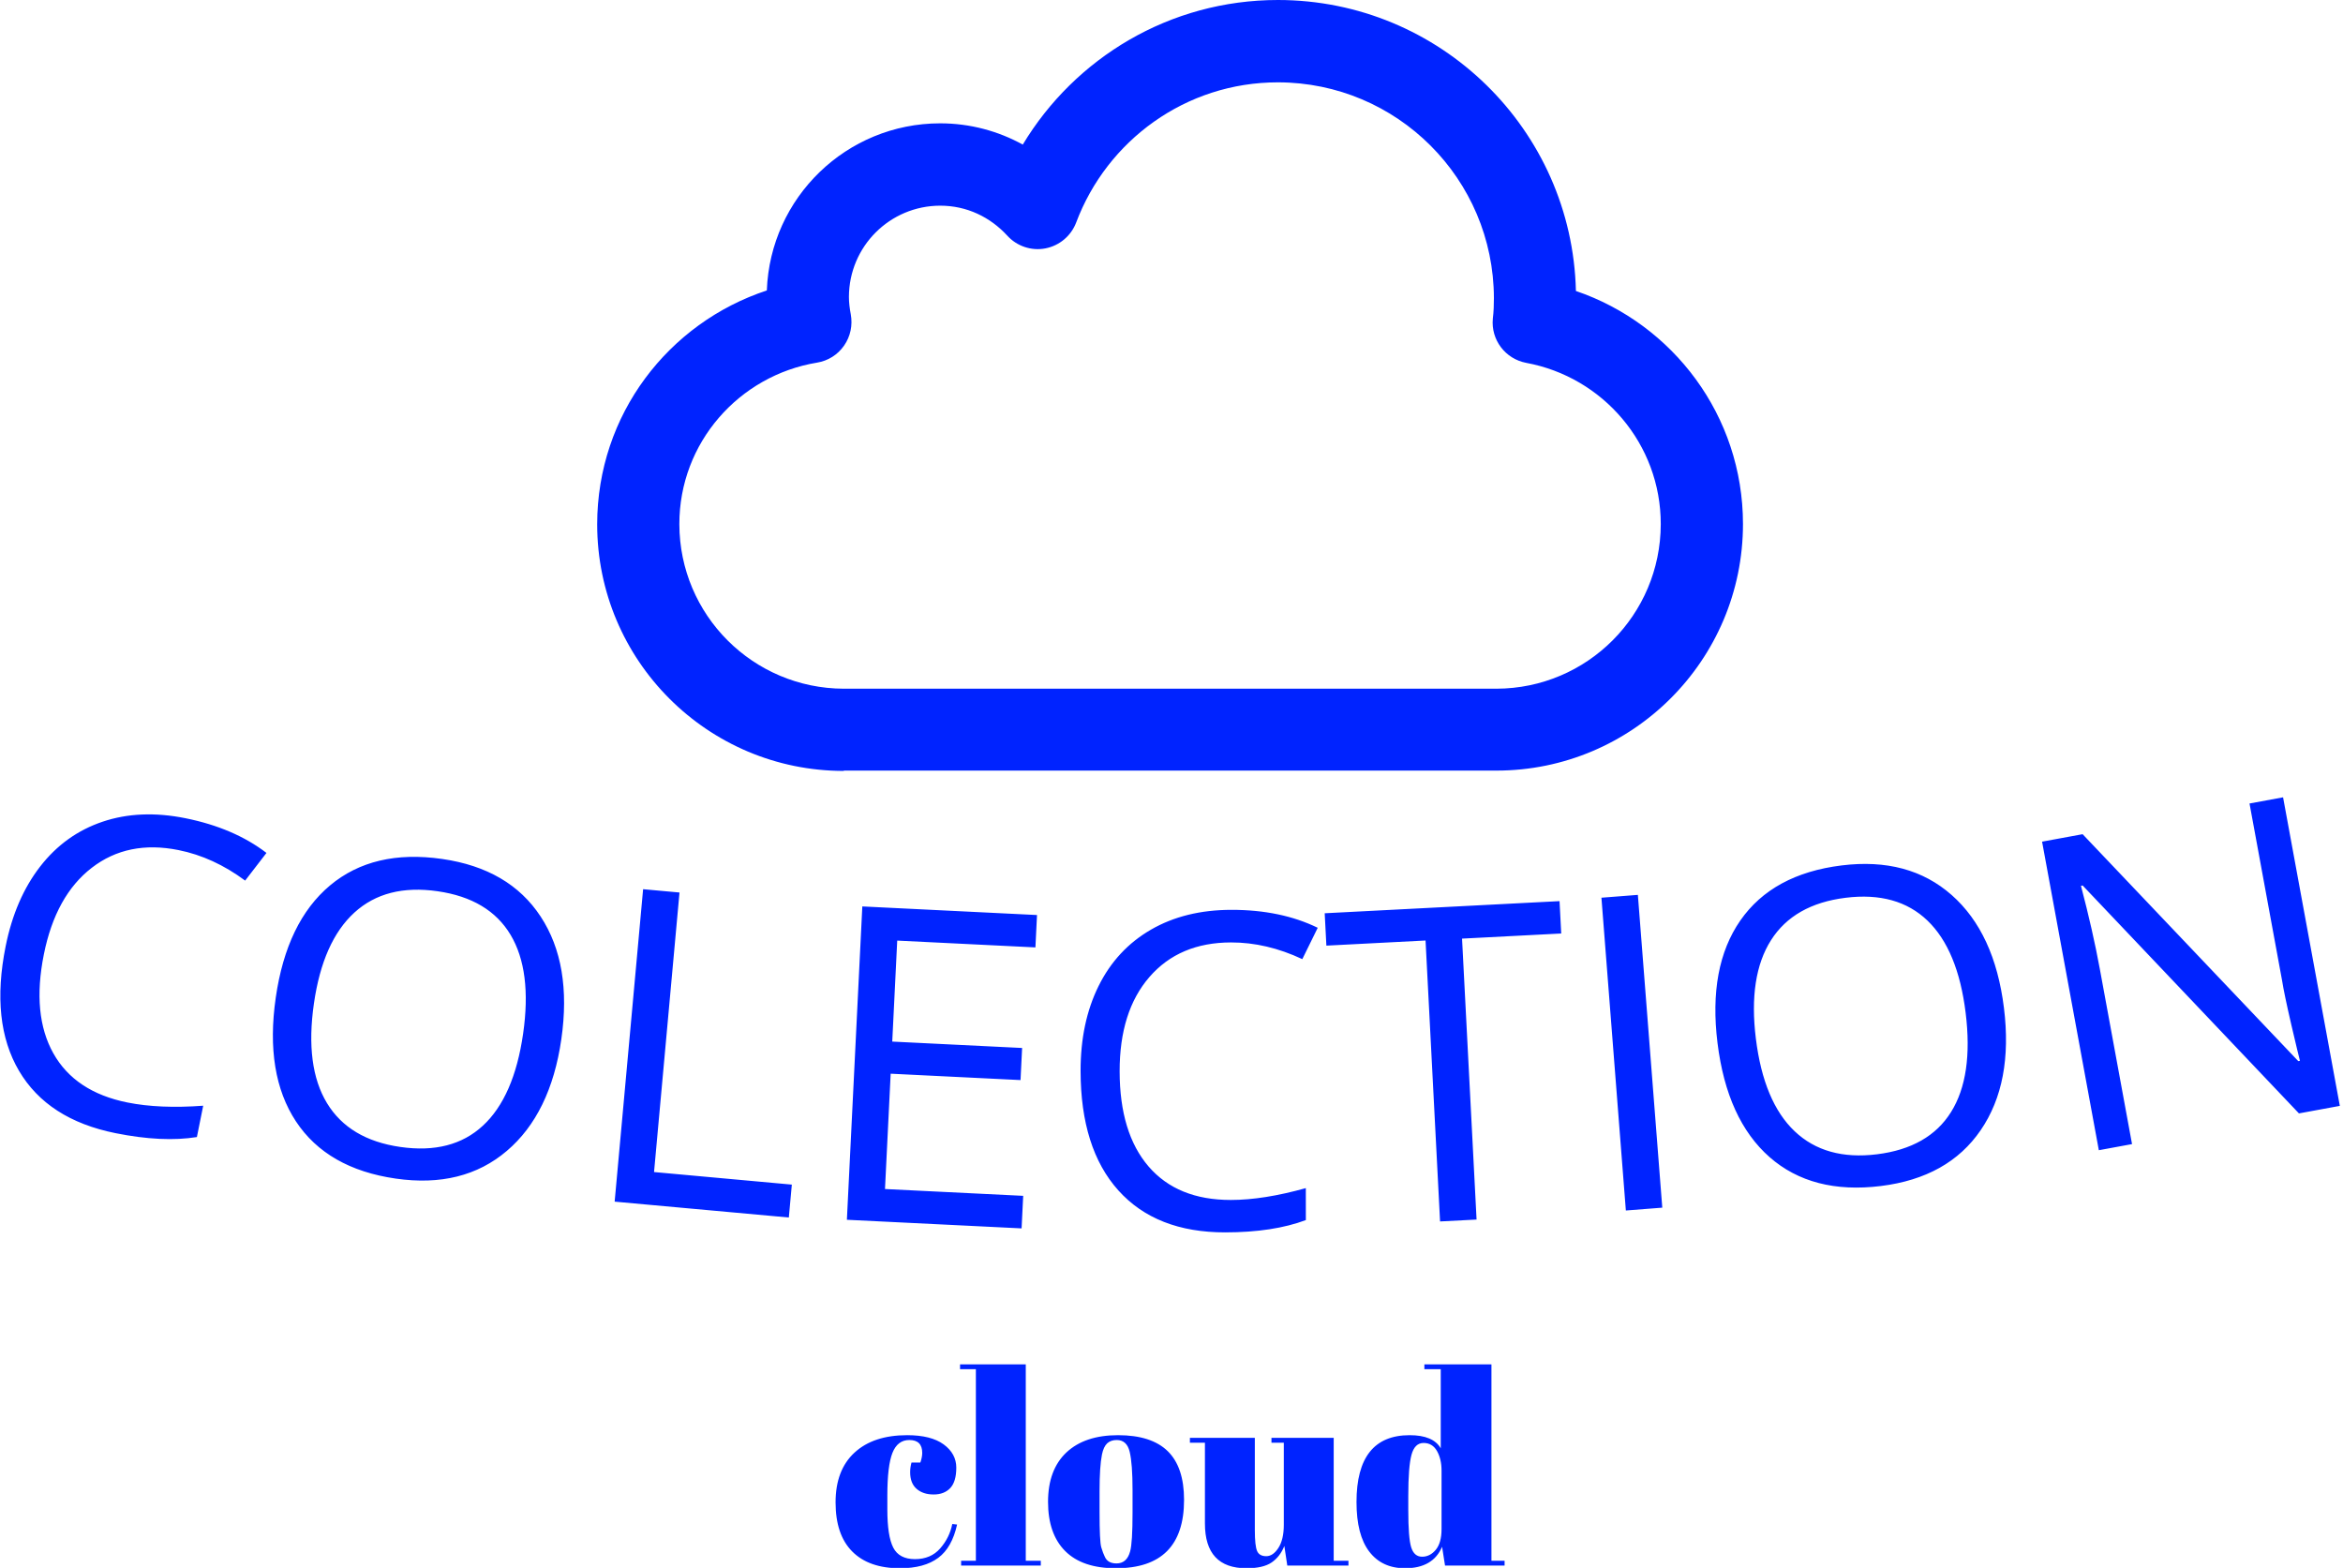
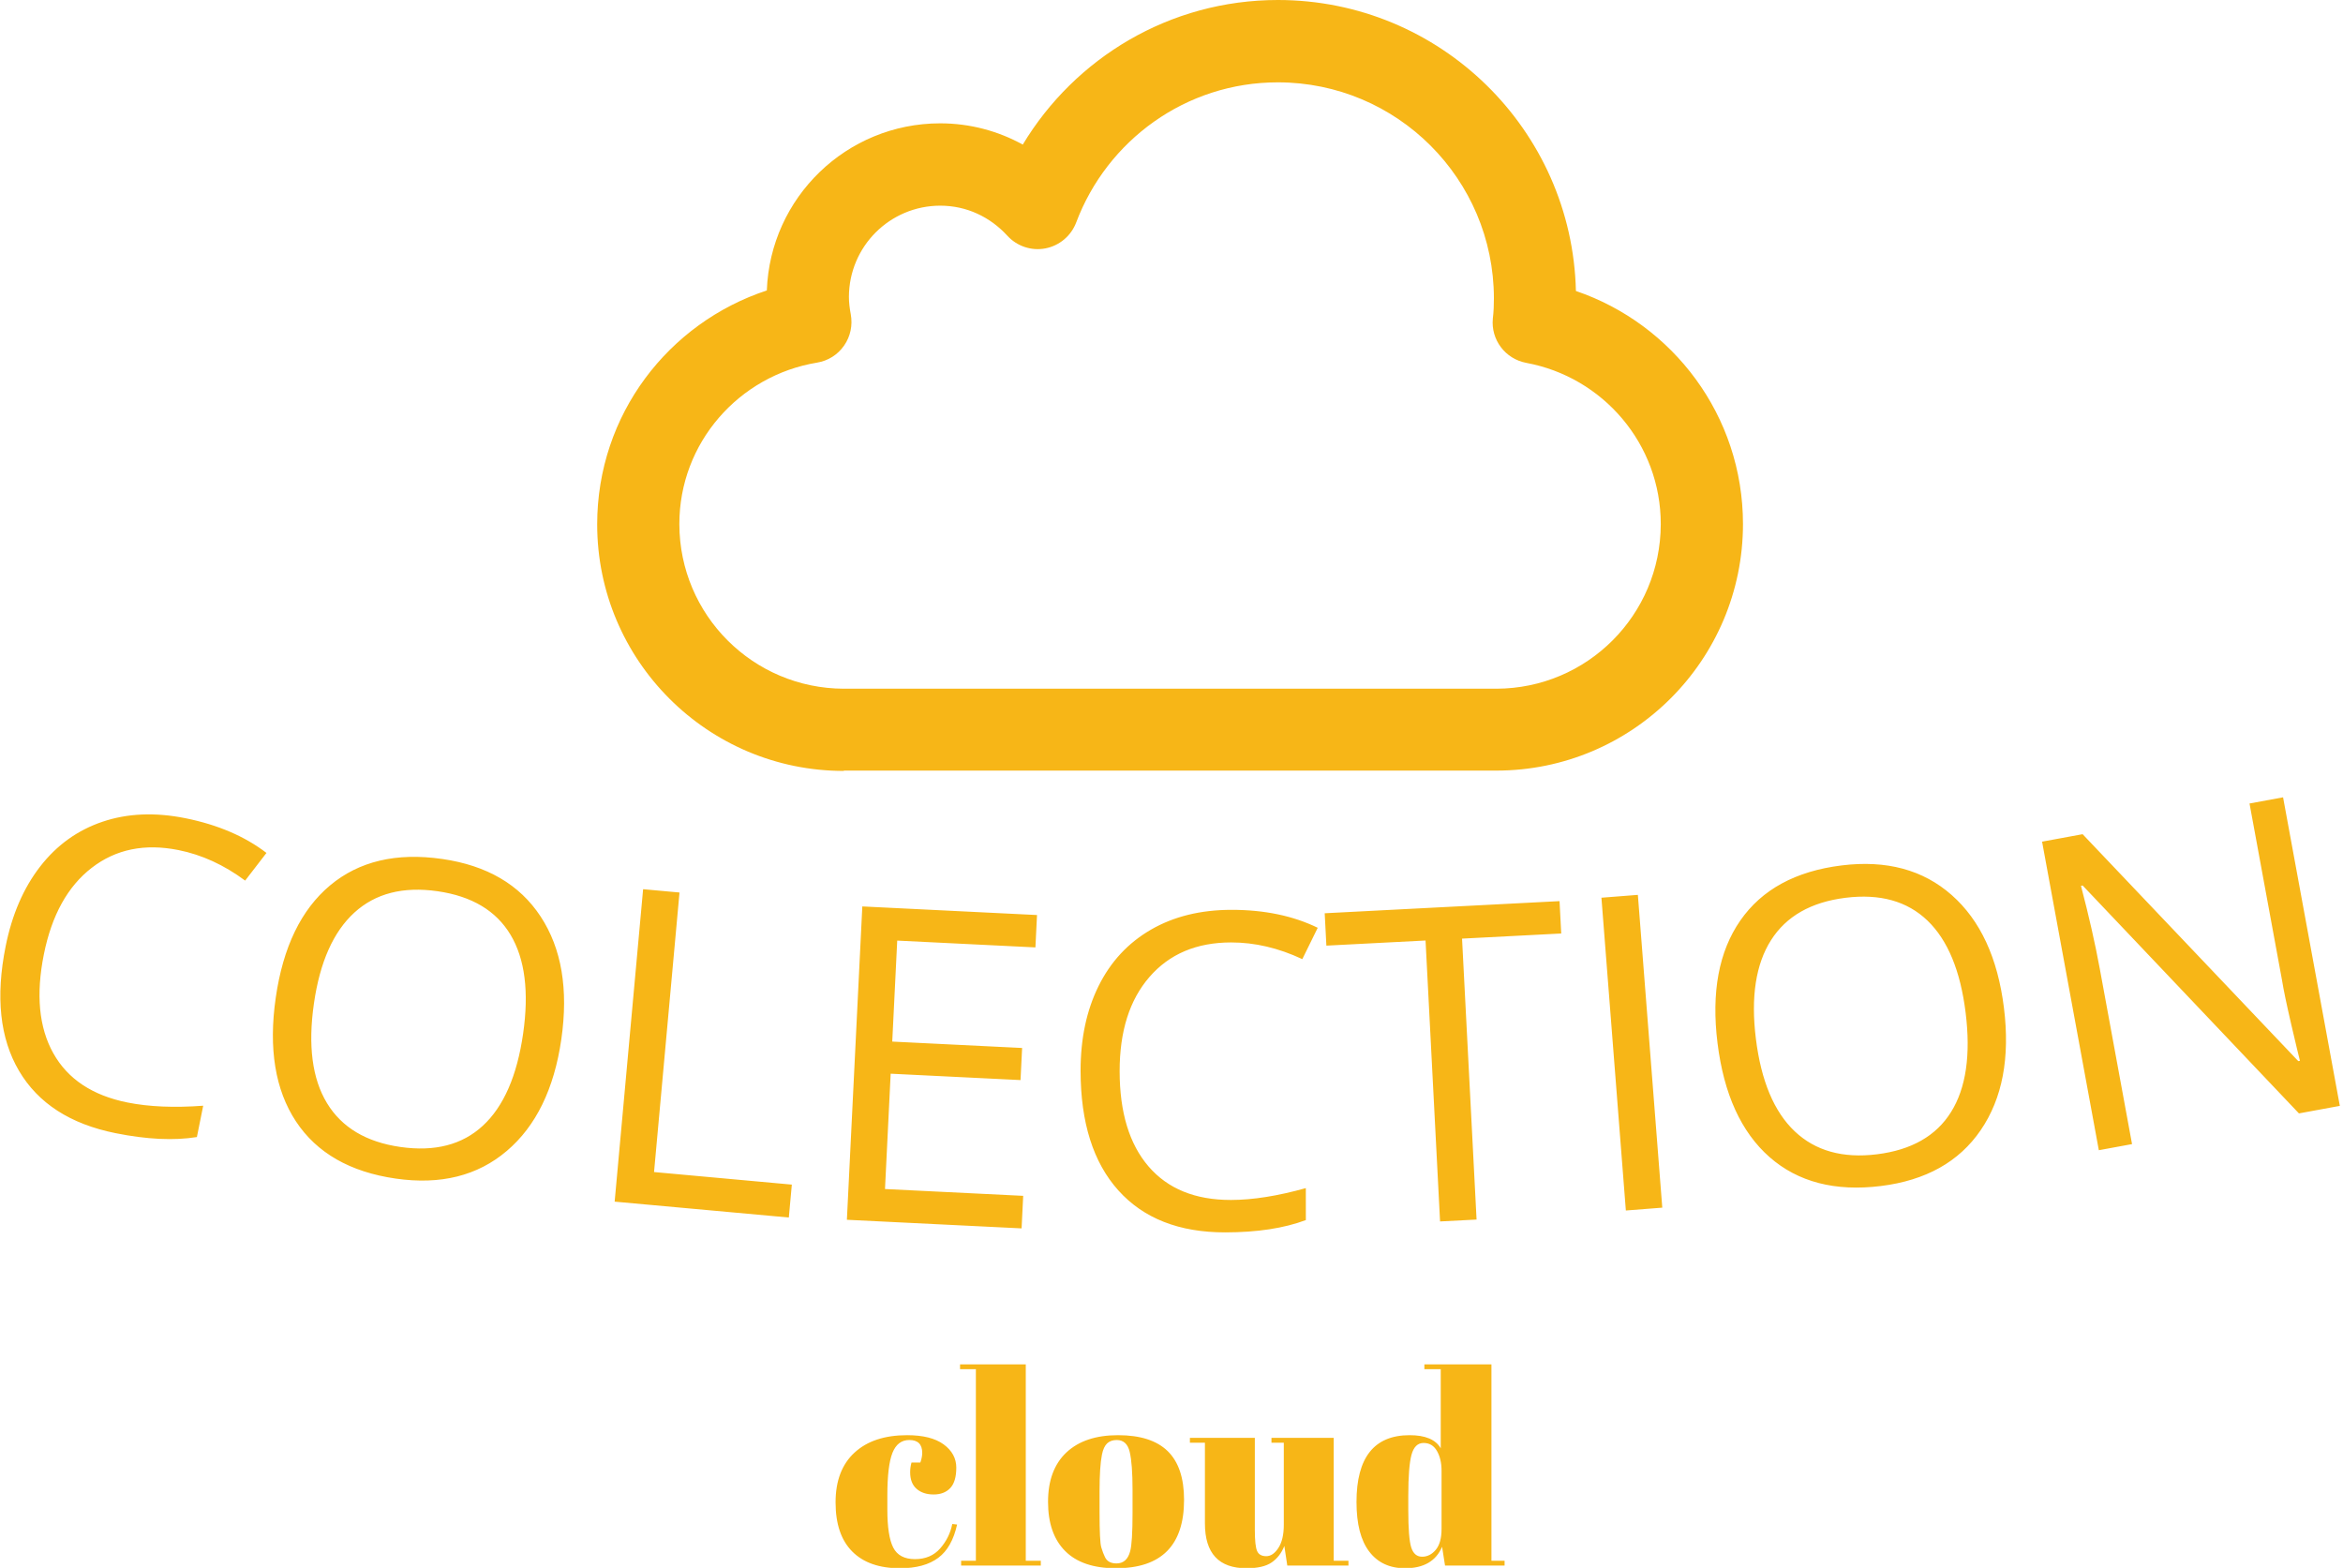
<svg xmlns="http://www.w3.org/2000/svg" version="1.1" width="1000" height="669" viewBox="0 0 1000 669">
  <g transform="matrix(1,0,0,1,-0.6060011,0.1536389)">
    <svg viewBox="0 0 396 265" data-background-color="#ffffff" preserveAspectRatio="xMidYMid meet" height="669" width="1000">
      <defs />
      <g id="tight-bounds" transform="matrix(1,0,0,1,0.2399764,-0.06085463)">
        <svg viewBox="0 0 395.52 265.122" height="265.122" width="395.52">
          <g>
            <svg viewBox="0 0 395.52 265.122" height="265.122" width="395.52">
              <g transform="matrix(1,0,0,1,0,134.7919)">
                <svg viewBox="0 0 395.52 130.33" height="130.33" width="395.52">
                  <g>
                    <svg viewBox="0 0 395.52 130.33" height="130.33" width="395.52">
                      <g>
                        <svg viewBox="0 0 395.52 73.55" height="73.55" width="395.52">
                          <g transform="matrix(1,0,0,1,0,0)">
-                             <svg width="395.52" viewBox="3.211 -20.329 260.553 48.452" height="73.55" data-palette-color="#0023ff">
-                               <path d="M23.061-14.453v0c-3.765-0.757-6.988-0.099-9.669 1.973-2.68 2.066-4.458 5.278-5.334 9.638v0c-0.901 4.484-0.549 8.159 1.058 11.025 1.607 2.866 4.358 4.691 8.253 5.474v0c2.386 0.48 5.197 0.599 8.435 0.359v0l-0.702 3.49c-2.558 0.411-5.578 0.266-9.062-0.434v0c-5.039-1.013-8.623-3.328-10.752-6.945-2.124-3.609-2.619-8.234-1.485-13.875v0c0.71-3.529 1.991-6.488 3.845-8.877 1.854-2.388 4.17-4.051 6.95-4.988 2.779-0.937 5.855-1.067 9.227-0.389v0c3.595 0.723 6.603 2.011 9.026 3.865v0l-2.375 3.082c-2.349-1.744-4.821-2.877-7.415-3.398zM65.691 6.603v0c-0.797 5.536-2.823 9.687-6.077 12.45-3.255 2.771-7.377 3.797-12.366 3.079v0c-5.088-0.733-8.793-2.856-11.115-6.369-2.316-3.513-3.066-8.106-2.249-13.781v0c0.812-5.635 2.826-9.801 6.043-12.497 3.225-2.701 7.391-3.684 12.498-2.948v0c4.969 0.716 8.622 2.851 10.959 6.407 2.337 3.556 3.106 8.109 2.307 13.659zM38.135 2.634v0c-0.675 4.685-0.19 8.382 1.454 11.091 1.644 2.709 4.366 4.337 8.167 4.884v0c3.834 0.552 6.901-0.239 9.202-2.373 2.308-2.133 3.8-5.548 4.476-10.246v0c0.67-4.652 0.205-8.319-1.396-11.002-1.606-2.69-4.316-4.309-8.13-4.858v0c-3.834-0.552-6.921 0.239-9.263 2.374-2.342 2.135-3.845 5.512-4.51 10.13zM91.027 26.466l-19.399-1.767 3.17-34.796 4.053 0.369-2.836 31.131 15.346 1.399zM117.128 24.052l-0.178 3.625-19.457-0.958 1.718-34.897 19.457 0.958-0.178 3.605-15.391-0.758-0.554 11.247 14.463 0.712-0.176 3.575-14.463-0.711-0.632 12.844zM140.273-4.168v0c-3.84 0.005-6.868 1.288-9.086 3.85-2.217 2.556-3.323 6.057-3.317 10.504v0c0.005 4.573 1.08 8.105 3.222 10.596 2.143 2.491 5.201 3.734 9.174 3.73v0c2.433-0.003 5.213-0.443 8.339-1.32v0l0.004 3.56c-2.426 0.91-5.415 1.366-8.968 1.37v0c-5.14 0.006-9.112-1.553-11.916-4.676-2.797-3.117-4.199-7.552-4.205-13.305v0c-0.004-3.6 0.665-6.754 2.008-9.462 1.343-2.708 3.284-4.797 5.823-6.267 2.538-1.47 5.527-2.207 8.967-2.21v0c3.667-0.004 6.871 0.662 9.613 1.998v0l-1.716 3.492c-2.648-1.244-5.296-1.864-7.942-1.86zM166.005-4.593l1.617 31.288-4.065 0.21-1.617-31.288-11.045 0.571-0.187-3.605 26.155-1.352 0.187 3.605zM188.305 25.369l-4.057 0.316-2.72-34.834 4.058-0.316zM226.357 3.121v0c0.688 5.551-0.174 10.088-2.585 13.612-2.411 3.53-6.117 5.605-11.119 6.225v0c-5.101 0.632-9.234-0.441-12.4-3.219-3.159-2.779-5.092-7.014-5.797-12.703v0c-0.7-5.65 0.146-10.199 2.54-13.646 2.4-3.455 6.16-5.5 11.281-6.135v0c4.982-0.618 9.068 0.481 12.259 3.297 3.191 2.816 5.131 7.005 5.821 12.569zM198.728 6.547v0c0.582 4.697 2.023 8.136 4.322 10.316 2.299 2.18 5.354 3.034 9.165 2.562v0c3.844-0.477 6.595-2.047 8.253-4.711 1.665-2.665 2.205-6.353 1.621-11.064v0c-0.578-4.664-1.993-8.08-4.242-10.245-2.258-2.172-5.299-3.021-9.123-2.547v0c-3.844 0.477-6.614 2.053-8.312 4.728-1.697 2.676-2.258 6.329-1.684 10.961zM257.444-20.329l6.321 34.363-4.554 0.838-24.089-25.381-0.187 0.034c0.878 3.336 1.576 6.414 2.095 9.234v0l3.593 19.532-3.698 0.68-6.321-34.363 4.514-0.831 24.018 25.272 0.187-0.034c-0.11-0.414-0.432-1.758-0.965-4.032-0.527-2.276-0.868-3.911-1.024-4.906v0l-3.628-19.719z" opacity="1" transform="matrix(1,0,0,1,0,0)" fill="#0023ff" class="undefined-text-0" data-fill-palette-color="primary" id="text-0" />
+                             <svg width="395.52" viewBox="3.211 -20.329 260.553 48.452" height="73.55" data-palette-color="#F7B617">
+                               <path d="M23.061-14.453v0c-3.765-0.757-6.988-0.099-9.669 1.973-2.68 2.066-4.458 5.278-5.334 9.638v0c-0.901 4.484-0.549 8.159 1.058 11.025 1.607 2.866 4.358 4.691 8.253 5.474v0c2.386 0.48 5.197 0.599 8.435 0.359v0l-0.702 3.49c-2.558 0.411-5.578 0.266-9.062-0.434v0c-5.039-1.013-8.623-3.328-10.752-6.945-2.124-3.609-2.619-8.234-1.485-13.875v0c0.71-3.529 1.991-6.488 3.845-8.877 1.854-2.388 4.17-4.051 6.95-4.988 2.779-0.937 5.855-1.067 9.227-0.389v0c3.595 0.723 6.603 2.011 9.026 3.865v0l-2.375 3.082c-2.349-1.744-4.821-2.877-7.415-3.398zM65.691 6.603v0c-0.797 5.536-2.823 9.687-6.077 12.45-3.255 2.771-7.377 3.797-12.366 3.079v0c-5.088-0.733-8.793-2.856-11.115-6.369-2.316-3.513-3.066-8.106-2.249-13.781v0c0.812-5.635 2.826-9.801 6.043-12.497 3.225-2.701 7.391-3.684 12.498-2.948v0c4.969 0.716 8.622 2.851 10.959 6.407 2.337 3.556 3.106 8.109 2.307 13.659zM38.135 2.634v0c-0.675 4.685-0.19 8.382 1.454 11.091 1.644 2.709 4.366 4.337 8.167 4.884v0c3.834 0.552 6.901-0.239 9.202-2.373 2.308-2.133 3.8-5.548 4.476-10.246v0c0.67-4.652 0.205-8.319-1.396-11.002-1.606-2.69-4.316-4.309-8.13-4.858v0c-3.834-0.552-6.921 0.239-9.263 2.374-2.342 2.135-3.845 5.512-4.51 10.13zM91.027 26.466l-19.399-1.767 3.17-34.796 4.053 0.369-2.836 31.131 15.346 1.399zM117.128 24.052l-0.178 3.625-19.457-0.958 1.718-34.897 19.457 0.958-0.178 3.605-15.391-0.758-0.554 11.247 14.463 0.712-0.176 3.575-14.463-0.711-0.632 12.844zM140.273-4.168v0c-3.84 0.005-6.868 1.288-9.086 3.85-2.217 2.556-3.323 6.057-3.317 10.504v0c0.005 4.573 1.08 8.105 3.222 10.596 2.143 2.491 5.201 3.734 9.174 3.73v0c2.433-0.003 5.213-0.443 8.339-1.32v0l0.004 3.56c-2.426 0.91-5.415 1.366-8.968 1.37v0c-5.14 0.006-9.112-1.553-11.916-4.676-2.797-3.117-4.199-7.552-4.205-13.305v0c-0.004-3.6 0.665-6.754 2.008-9.462 1.343-2.708 3.284-4.797 5.823-6.267 2.538-1.47 5.527-2.207 8.967-2.21v0c3.667-0.004 6.871 0.662 9.613 1.998v0l-1.716 3.492c-2.648-1.244-5.296-1.864-7.942-1.86zM166.005-4.593l1.617 31.288-4.065 0.21-1.617-31.288-11.045 0.571-0.187-3.605 26.155-1.352 0.187 3.605zM188.305 25.369l-4.057 0.316-2.72-34.834 4.058-0.316zM226.357 3.121v0c0.688 5.551-0.174 10.088-2.585 13.612-2.411 3.53-6.117 5.605-11.119 6.225v0c-5.101 0.632-9.234-0.441-12.4-3.219-3.159-2.779-5.092-7.014-5.797-12.703v0c-0.7-5.65 0.146-10.199 2.54-13.646 2.4-3.455 6.16-5.5 11.281-6.135v0c4.982-0.618 9.068 0.481 12.259 3.297 3.191 2.816 5.131 7.005 5.821 12.569zM198.728 6.547v0c0.582 4.697 2.023 8.136 4.322 10.316 2.299 2.18 5.354 3.034 9.165 2.562v0c3.844-0.477 6.595-2.047 8.253-4.711 1.665-2.665 2.205-6.353 1.621-11.064v0c-0.578-4.664-1.993-8.08-4.242-10.245-2.258-2.172-5.299-3.021-9.123-2.547v0c-3.844 0.477-6.614 2.053-8.312 4.728-1.697 2.676-2.258 6.329-1.684 10.961zM257.444-20.329l6.321 34.363-4.554 0.838-24.089-25.381-0.187 0.034c0.878 3.336 1.576 6.414 2.095 9.234v0l3.593 19.532-3.698 0.68-6.321-34.363 4.514-0.831 24.018 25.272 0.187-0.034c-0.11-0.414-0.432-1.758-0.965-4.032-0.527-2.276-0.868-3.911-1.024-4.906v0l-3.628-19.719z" opacity="1" transform="matrix(1,0,0,1,0,0)" fill="#F7B617" class="undefined-text-0" data-fill-palette-color="primary" id="text-0" />
                            </svg>
                          </g>
                        </svg>
                      </g>
                      <g transform="matrix(1,0,0,1,141.2026,95.86017)">
                        <svg viewBox="0 0 113.115 34.47" height="34.47" width="113.115">
                          <g transform="matrix(1,0,0,1,0,0)">
-                             <svg width="113.115" viewBox="0.75 -37.5 124.69 38" height="34.47" data-palette-color="#0023ff">
-                               <path d="M14.5-23.4L14.5-23.4Q12.3-23.4 11.35-21 10.4-18.6 10.4-13.05L10.4-13.05 10.4-10.45Q10.4-5.5 11.5-3.35 12.6-1.2 15.55-1.2 18.5-1.2 20.25-3.2 22-5.2 22.5-7.75L22.5-7.75 23.4-7.65Q22.45-3.35 19.9-1.45L19.9-1.45Q17.3 0.5 12.75 0.5L12.75 0.5Q6.95 0.5 3.85-2.63 0.75-5.75 0.75-11.78 0.75-17.8 4.28-21.05 7.8-24.3 14.1-24.3L14.1-24.3Q18.55-24.3 20.9-22.58 23.25-20.85 23.25-18.25 23.25-15.65 22.13-14.45 21-13.25 19.03-13.25 17.05-13.25 15.85-14.3 14.65-15.35 14.65-17.4L14.65-17.4Q14.65-18.3 14.9-19.2L14.9-19.2 16.55-19.2Q16.9-20.2 16.9-21L16.9-21Q16.9-23.4 14.5-23.4ZM23.95-36.6L23.95-37.5 36.2-37.5 36.2-0.9 39-0.9 39 0 24.15 0 24.15-0.9 26.9-0.9 26.9-36.6 23.95-36.6ZM56.1-9.85L56.1-9.85 56.1-14.1Q56.1-18.95 55.57-21.18 55.05-23.4 53.15-23.4L53.15-23.4Q52.05-23.4 51.37-22.78 50.7-22.15 50.4-20.7L50.4-20.7Q49.95-18.45 49.95-13.85L49.95-13.85 49.95-9.95Q49.95-4.5 50.27-3.4 50.6-2.3 50.95-1.6L50.95-1.6Q51.5-0.4 53.1-0.4L53.1-0.4Q55.05-0.4 55.65-2.65L55.65-2.65Q56.1-4.25 56.1-9.85ZM53 0.5Q46.75 0.5 43.55-2.7 40.35-5.9 40.35-11.88 40.35-17.85 43.77-21.08 47.2-24.3 53.4-24.3 59.6-24.3 62.65-21.33 65.7-18.35 65.7-12.25L65.7-12.25Q65.7 0.5 53 0.5L53 0.5ZM96.34-0.9L96.34 0 84.94 0 84.39-3.65Q83.59-1.65 82.02-0.58 80.44 0.5 77.34 0.5L77.34 0.5Q69.59 0.5 69.59-7.85L69.59-7.85 69.59-22.9 66.79-22.9 66.79-23.8 78.89-23.8 78.89-6.65Q78.89-3.65 79.32-2.7 79.74-1.75 81.02-1.75 82.29-1.75 83.29-3.3 84.29-4.85 84.29-7.6L84.29-7.6 84.29-22.9 81.99-22.9 81.99-23.8 93.59-23.8 93.59-0.9 96.34-0.9ZM107.49-10.35Q107.49-5.1 108.04-3.38 108.59-1.65 110.07-1.65 111.54-1.65 112.62-2.95 113.69-4.25 113.69-6.8L113.69-6.8 113.69-17.7Q113.69-19.85 112.84-21.35 111.99-22.85 110.34-22.85 108.69-22.85 108.09-20.65 107.49-18.45 107.49-12.95L107.49-12.95 107.49-10.35ZM125.44 0L114.34 0 113.79-3.5Q112.09 0.5 106.89 0.5L106.89 0.5Q102.59 0.5 100.22-2.6 97.84-5.7 97.84-11.85L97.84-11.85Q97.84-24.3 107.74-24.3L107.74-24.3Q112.14-24.3 113.54-21.85L113.54-21.85 113.54-36.6 110.49-36.6 110.49-37.5 122.99-37.5 122.99-0.9 125.44-0.9 125.44 0Z" opacity="1" transform="matrix(1,0,0,1,0,0)" fill="#0023ff" class="undefined-text-1" data-fill-palette-color="secondary" id="text-1" />
+                             <svg width="113.115" viewBox="0.75 -37.5 124.69 38" height="34.47" data-palette-color="#F7B617">
+                               <path d="M14.5-23.4L14.5-23.4Q12.3-23.4 11.35-21 10.4-18.6 10.4-13.05L10.4-13.05 10.4-10.45Q10.4-5.5 11.5-3.35 12.6-1.2 15.55-1.2 18.5-1.2 20.25-3.2 22-5.2 22.5-7.75L22.5-7.75 23.4-7.65Q22.45-3.35 19.9-1.45L19.9-1.45Q17.3 0.5 12.75 0.5L12.75 0.5Q6.95 0.5 3.85-2.63 0.75-5.75 0.75-11.78 0.75-17.8 4.28-21.05 7.8-24.3 14.1-24.3L14.1-24.3Q18.55-24.3 20.9-22.58 23.25-20.85 23.25-18.25 23.25-15.65 22.13-14.45 21-13.25 19.03-13.25 17.05-13.25 15.85-14.3 14.65-15.35 14.65-17.4L14.65-17.4Q14.65-18.3 14.9-19.2L14.9-19.2 16.55-19.2Q16.9-20.2 16.9-21L16.9-21Q16.9-23.4 14.5-23.4ZM23.95-36.6L23.95-37.5 36.2-37.5 36.2-0.9 39-0.9 39 0 24.15 0 24.15-0.9 26.9-0.9 26.9-36.6 23.95-36.6ZM56.1-9.85L56.1-9.85 56.1-14.1Q56.1-18.95 55.57-21.18 55.05-23.4 53.15-23.4L53.15-23.4Q52.05-23.4 51.37-22.78 50.7-22.15 50.4-20.7L50.4-20.7Q49.95-18.45 49.95-13.85L49.95-13.85 49.95-9.95Q49.95-4.5 50.27-3.4 50.6-2.3 50.95-1.6L50.95-1.6Q51.5-0.4 53.1-0.4L53.1-0.4Q55.05-0.4 55.65-2.65L55.65-2.65Q56.1-4.25 56.1-9.85ZM53 0.5Q46.75 0.5 43.55-2.7 40.35-5.9 40.35-11.88 40.35-17.85 43.77-21.08 47.2-24.3 53.4-24.3 59.6-24.3 62.65-21.33 65.7-18.35 65.7-12.25L65.7-12.25Q65.7 0.5 53 0.5L53 0.5ZM96.34-0.9L96.34 0 84.94 0 84.39-3.65Q83.59-1.65 82.02-0.58 80.44 0.5 77.34 0.5L77.34 0.5Q69.59 0.5 69.59-7.85L69.59-7.85 69.59-22.9 66.79-22.9 66.79-23.8 78.89-23.8 78.89-6.65Q78.89-3.65 79.32-2.7 79.74-1.75 81.02-1.75 82.29-1.75 83.29-3.3 84.29-4.85 84.29-7.6L84.29-7.6 84.29-22.9 81.99-22.9 81.99-23.8 93.59-23.8 93.59-0.9 96.34-0.9ZM107.49-10.35Q107.49-5.1 108.04-3.38 108.59-1.65 110.07-1.65 111.54-1.65 112.62-2.95 113.69-4.25 113.69-6.8L113.69-6.8 113.69-17.7Q113.69-19.85 112.84-21.35 111.99-22.85 110.34-22.85 108.69-22.85 108.09-20.65 107.49-18.45 107.49-12.95L107.49-12.95 107.49-10.35ZM125.44 0L114.34 0 113.79-3.5Q112.09 0.5 106.89 0.5L106.89 0.5Q102.59 0.5 100.22-2.6 97.84-5.7 97.84-11.85L97.84-11.85Q97.84-24.3 107.74-24.3L107.74-24.3Q112.14-24.3 113.54-21.85L113.54-21.85 113.54-36.6 110.49-36.6 110.49-37.5 122.99-37.5 122.99-0.9 125.44-0.9 125.44 0Z" opacity="1" transform="matrix(1,0,0,1,0,0)" fill="#F7B617" class="undefined-text-1" data-fill-palette-color="secondary" id="text-1" />
                            </svg>
                          </g>
                        </svg>
                      </g>
                    </svg>
                  </g>
                </svg>
              </g>
              <g transform="matrix(1,0,0,1,100.904,0)">
                <svg viewBox="0 0 193.712 130.33" height="130.33" width="193.712">
                  <g>
                    <svg version="1.1" x="0" y="0" viewBox="2.063 6.624 27.873 18.753" enable-background="new 0 0 32 32" xml:space="preserve" height="130.33" width="193.712" class="icon-icon-0" data-fill-palette-color="accent" id="icon-0">
-                       <path d="M8.063 25.377c-3.313 0-6-2.688-6-6l0 0c0.002-2.668 1.733-4.899 4.127-5.688l0 0c0.083-2.26 1.937-4.063 4.216-4.065l0 0c0.729 0 1.415 0.189 2.01 0.517l0 0c1.267-2.104 3.57-3.517 6.208-3.517l0 0c3.947 0.002 7.156 3.154 7.248 7.078l0 0c2.361 0.805 4.062 3.034 4.064 5.667l0 0c0 3.312-2.688 6-6 6l0 0H8.063V25.377zM24.665 15.451c-0.512-0.096-0.864-0.562-0.814-1.078l0 0c0.021-0.172 0.026-0.336 0.026-0.498l0 0c-0.007-2.898-2.353-5.244-5.251-5.248l0 0c-2.249-0.002-4.162 1.418-4.911 3.41l0 0c-0.122 0.322-0.405 0.563-0.748 0.629l0 0c-0.34 0.066-0.693-0.052-0.927-0.309l0 0c-0.416-0.453-0.985-0.73-1.633-0.73l0 0c-1.225 0.002-2.216 0.992-2.22 2.217l0 0c0 0.137 0.017 0.277 0.045 0.425l0 0c0.049 0.267-0.008 0.54-0.163 0.762l0 0c-0.155 0.224-0.393 0.371-0.657 0.414l0 0c-1.899 0.312-3.352 1.95-3.35 3.93l0 0c0.004 2.209 1.792 3.996 4.001 4.002l0 0h15.875c2.209-0.006 3.994-1.793 3.998-4.002l0 0C27.938 17.418 26.524 15.794 24.665 15.451L24.665 15.451" fill="#0023ff" data-fill-palette-color="accent" />
+                       <path d="M8.063 25.377c-3.313 0-6-2.688-6-6l0 0c0.002-2.668 1.733-4.899 4.127-5.688l0 0c0.083-2.26 1.937-4.063 4.216-4.065l0 0c0.729 0 1.415 0.189 2.01 0.517l0 0c1.267-2.104 3.57-3.517 6.208-3.517l0 0c3.947 0.002 7.156 3.154 7.248 7.078l0 0c2.361 0.805 4.062 3.034 4.064 5.667l0 0c0 3.312-2.688 6-6 6l0 0H8.063V25.377zM24.665 15.451c-0.512-0.096-0.864-0.562-0.814-1.078l0 0c0.021-0.172 0.026-0.336 0.026-0.498l0 0c-0.007-2.898-2.353-5.244-5.251-5.248l0 0c-2.249-0.002-4.162 1.418-4.911 3.41l0 0c-0.122 0.322-0.405 0.563-0.748 0.629l0 0c-0.34 0.066-0.693-0.052-0.927-0.309l0 0c-0.416-0.453-0.985-0.73-1.633-0.73l0 0c-1.225 0.002-2.216 0.992-2.22 2.217l0 0c0 0.137 0.017 0.277 0.045 0.425l0 0c0.049 0.267-0.008 0.54-0.163 0.762l0 0c-0.155 0.224-0.393 0.371-0.657 0.414l0 0c-1.899 0.312-3.352 1.95-3.35 3.93l0 0c0.004 2.209 1.792 3.996 4.001 4.002l0 0h15.875c2.209-0.006 3.994-1.793 3.998-4.002l0 0C27.938 17.418 26.524 15.794 24.665 15.451L24.665 15.451" fill="#F7B617" data-fill-palette-color="accent" />
                    </svg>
                  </g>
                </svg>
              </g>
              <g />
            </svg>
          </g>
        </svg>
        <rect width="395.52" height="265.122" fill="none" stroke="none" visibility="hidden" />
      </g>
    </svg>
  </g>
</svg>
